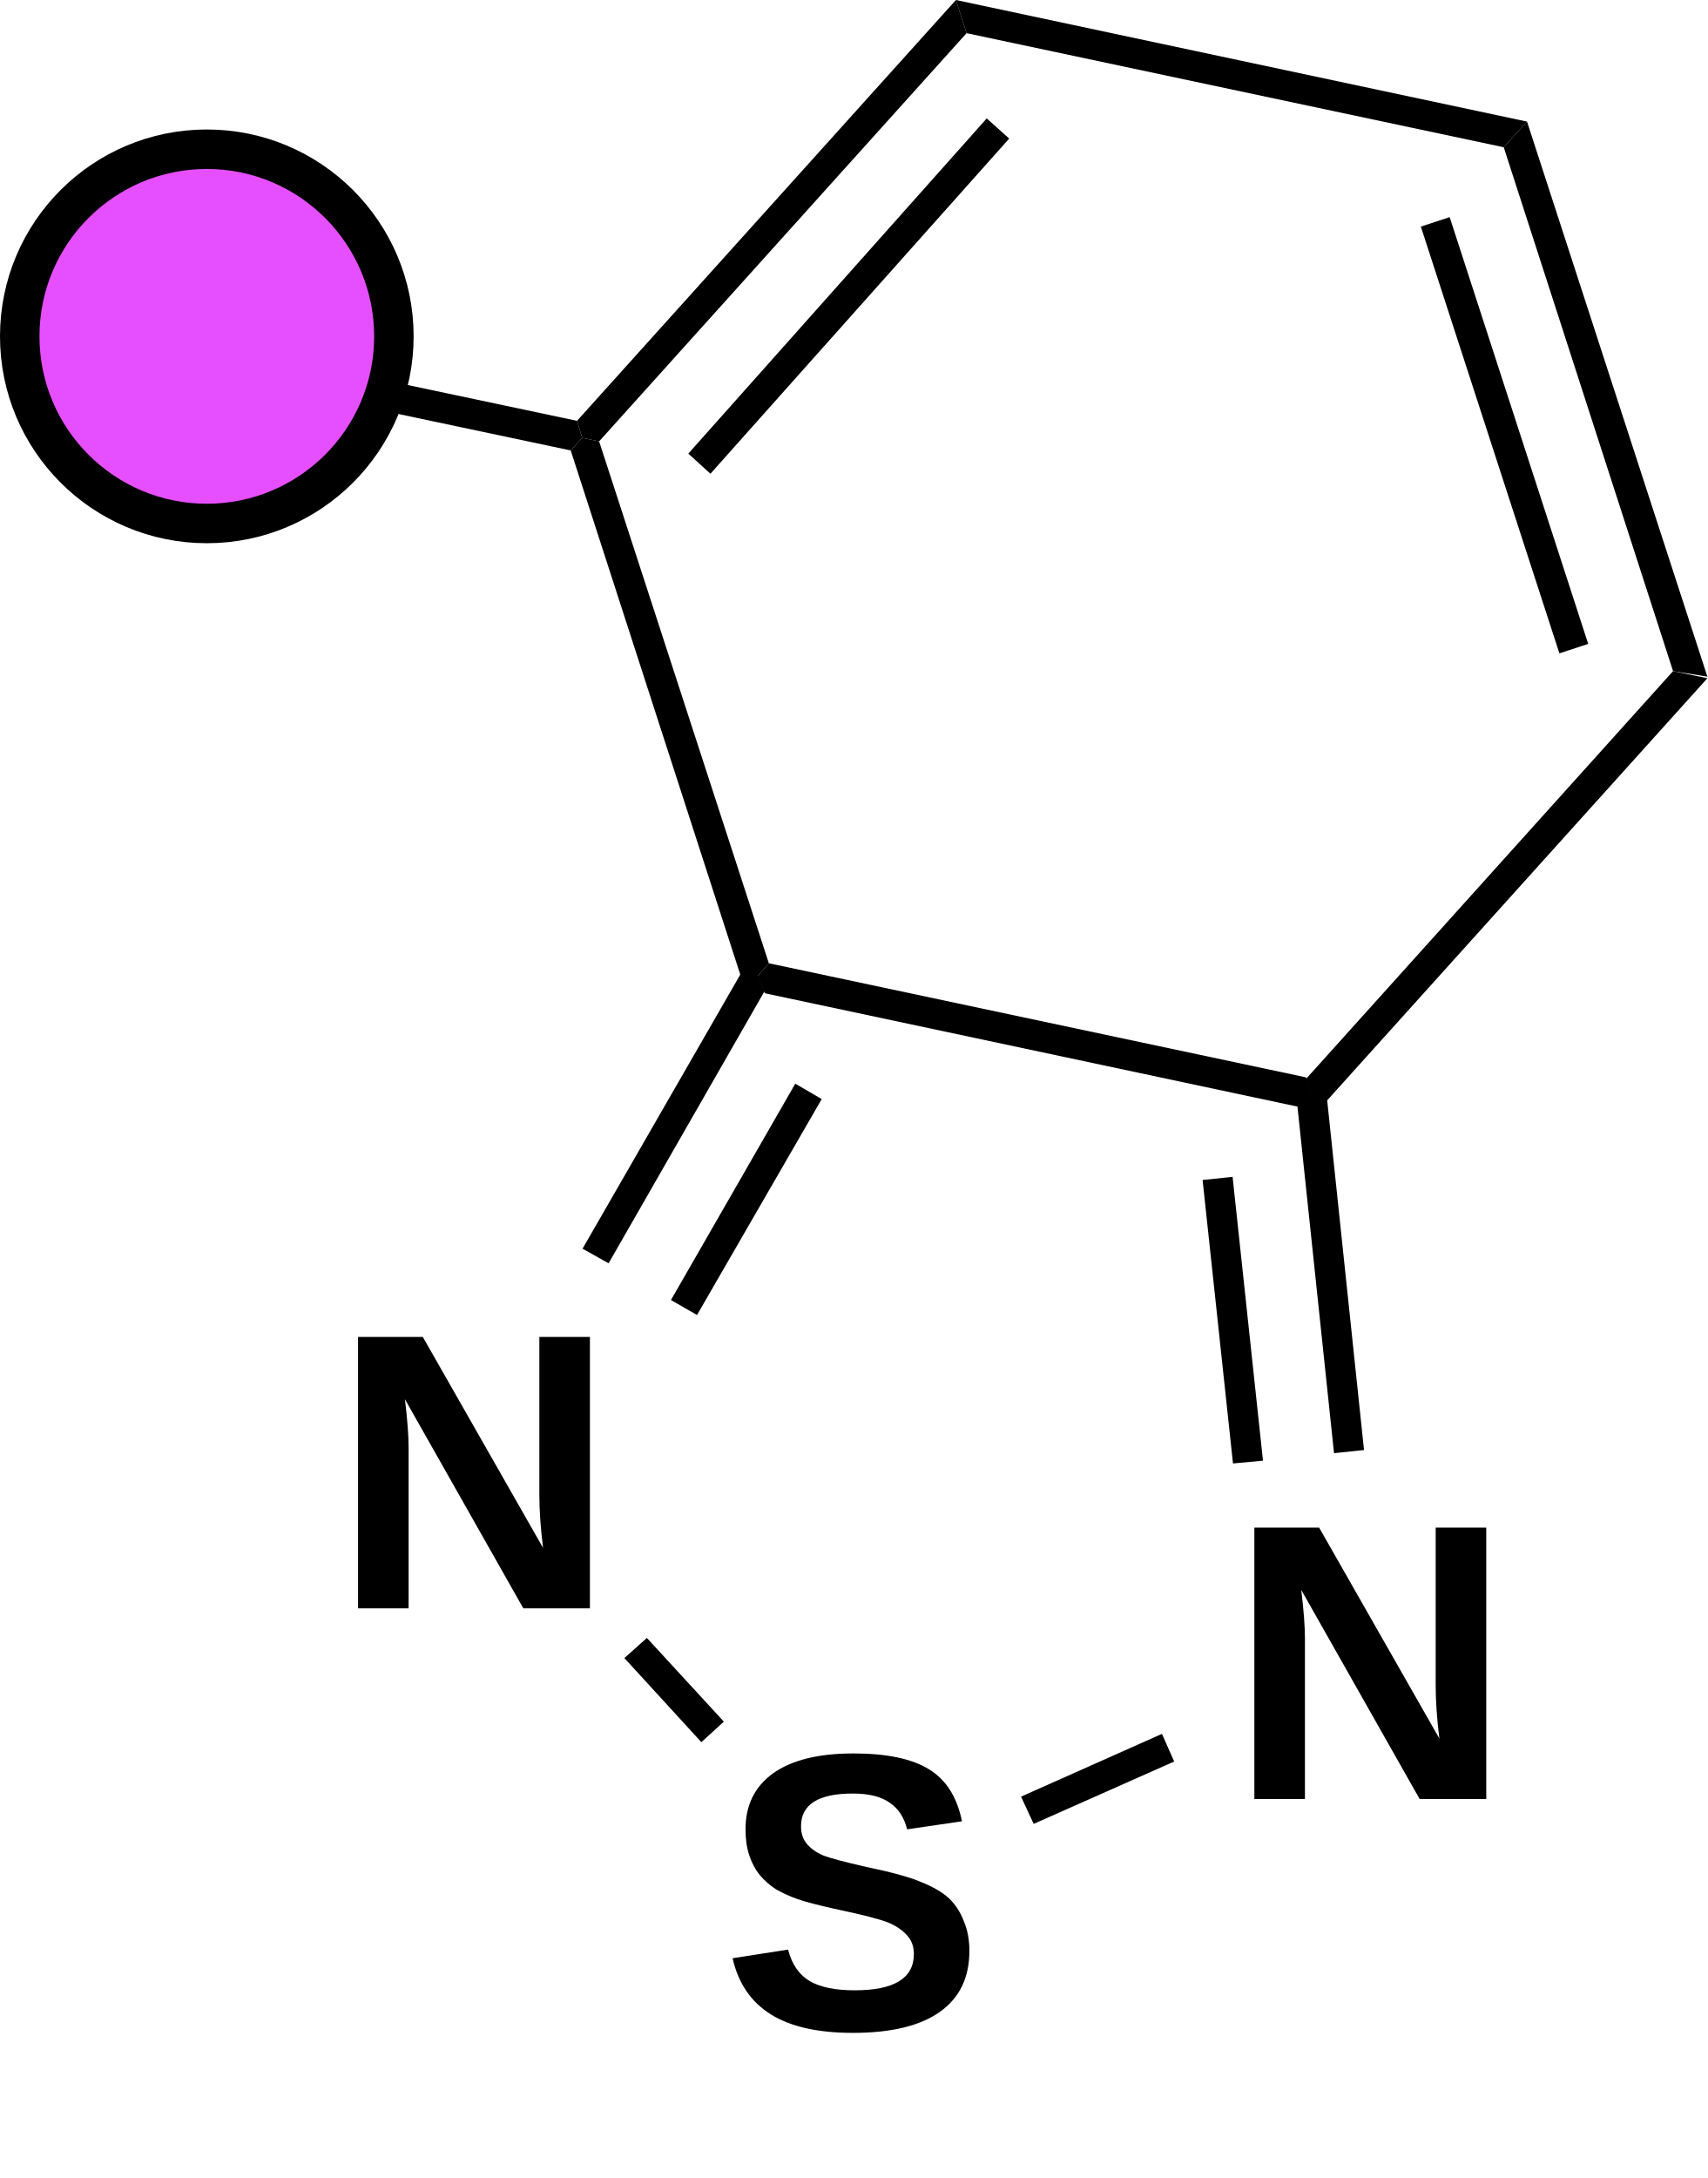
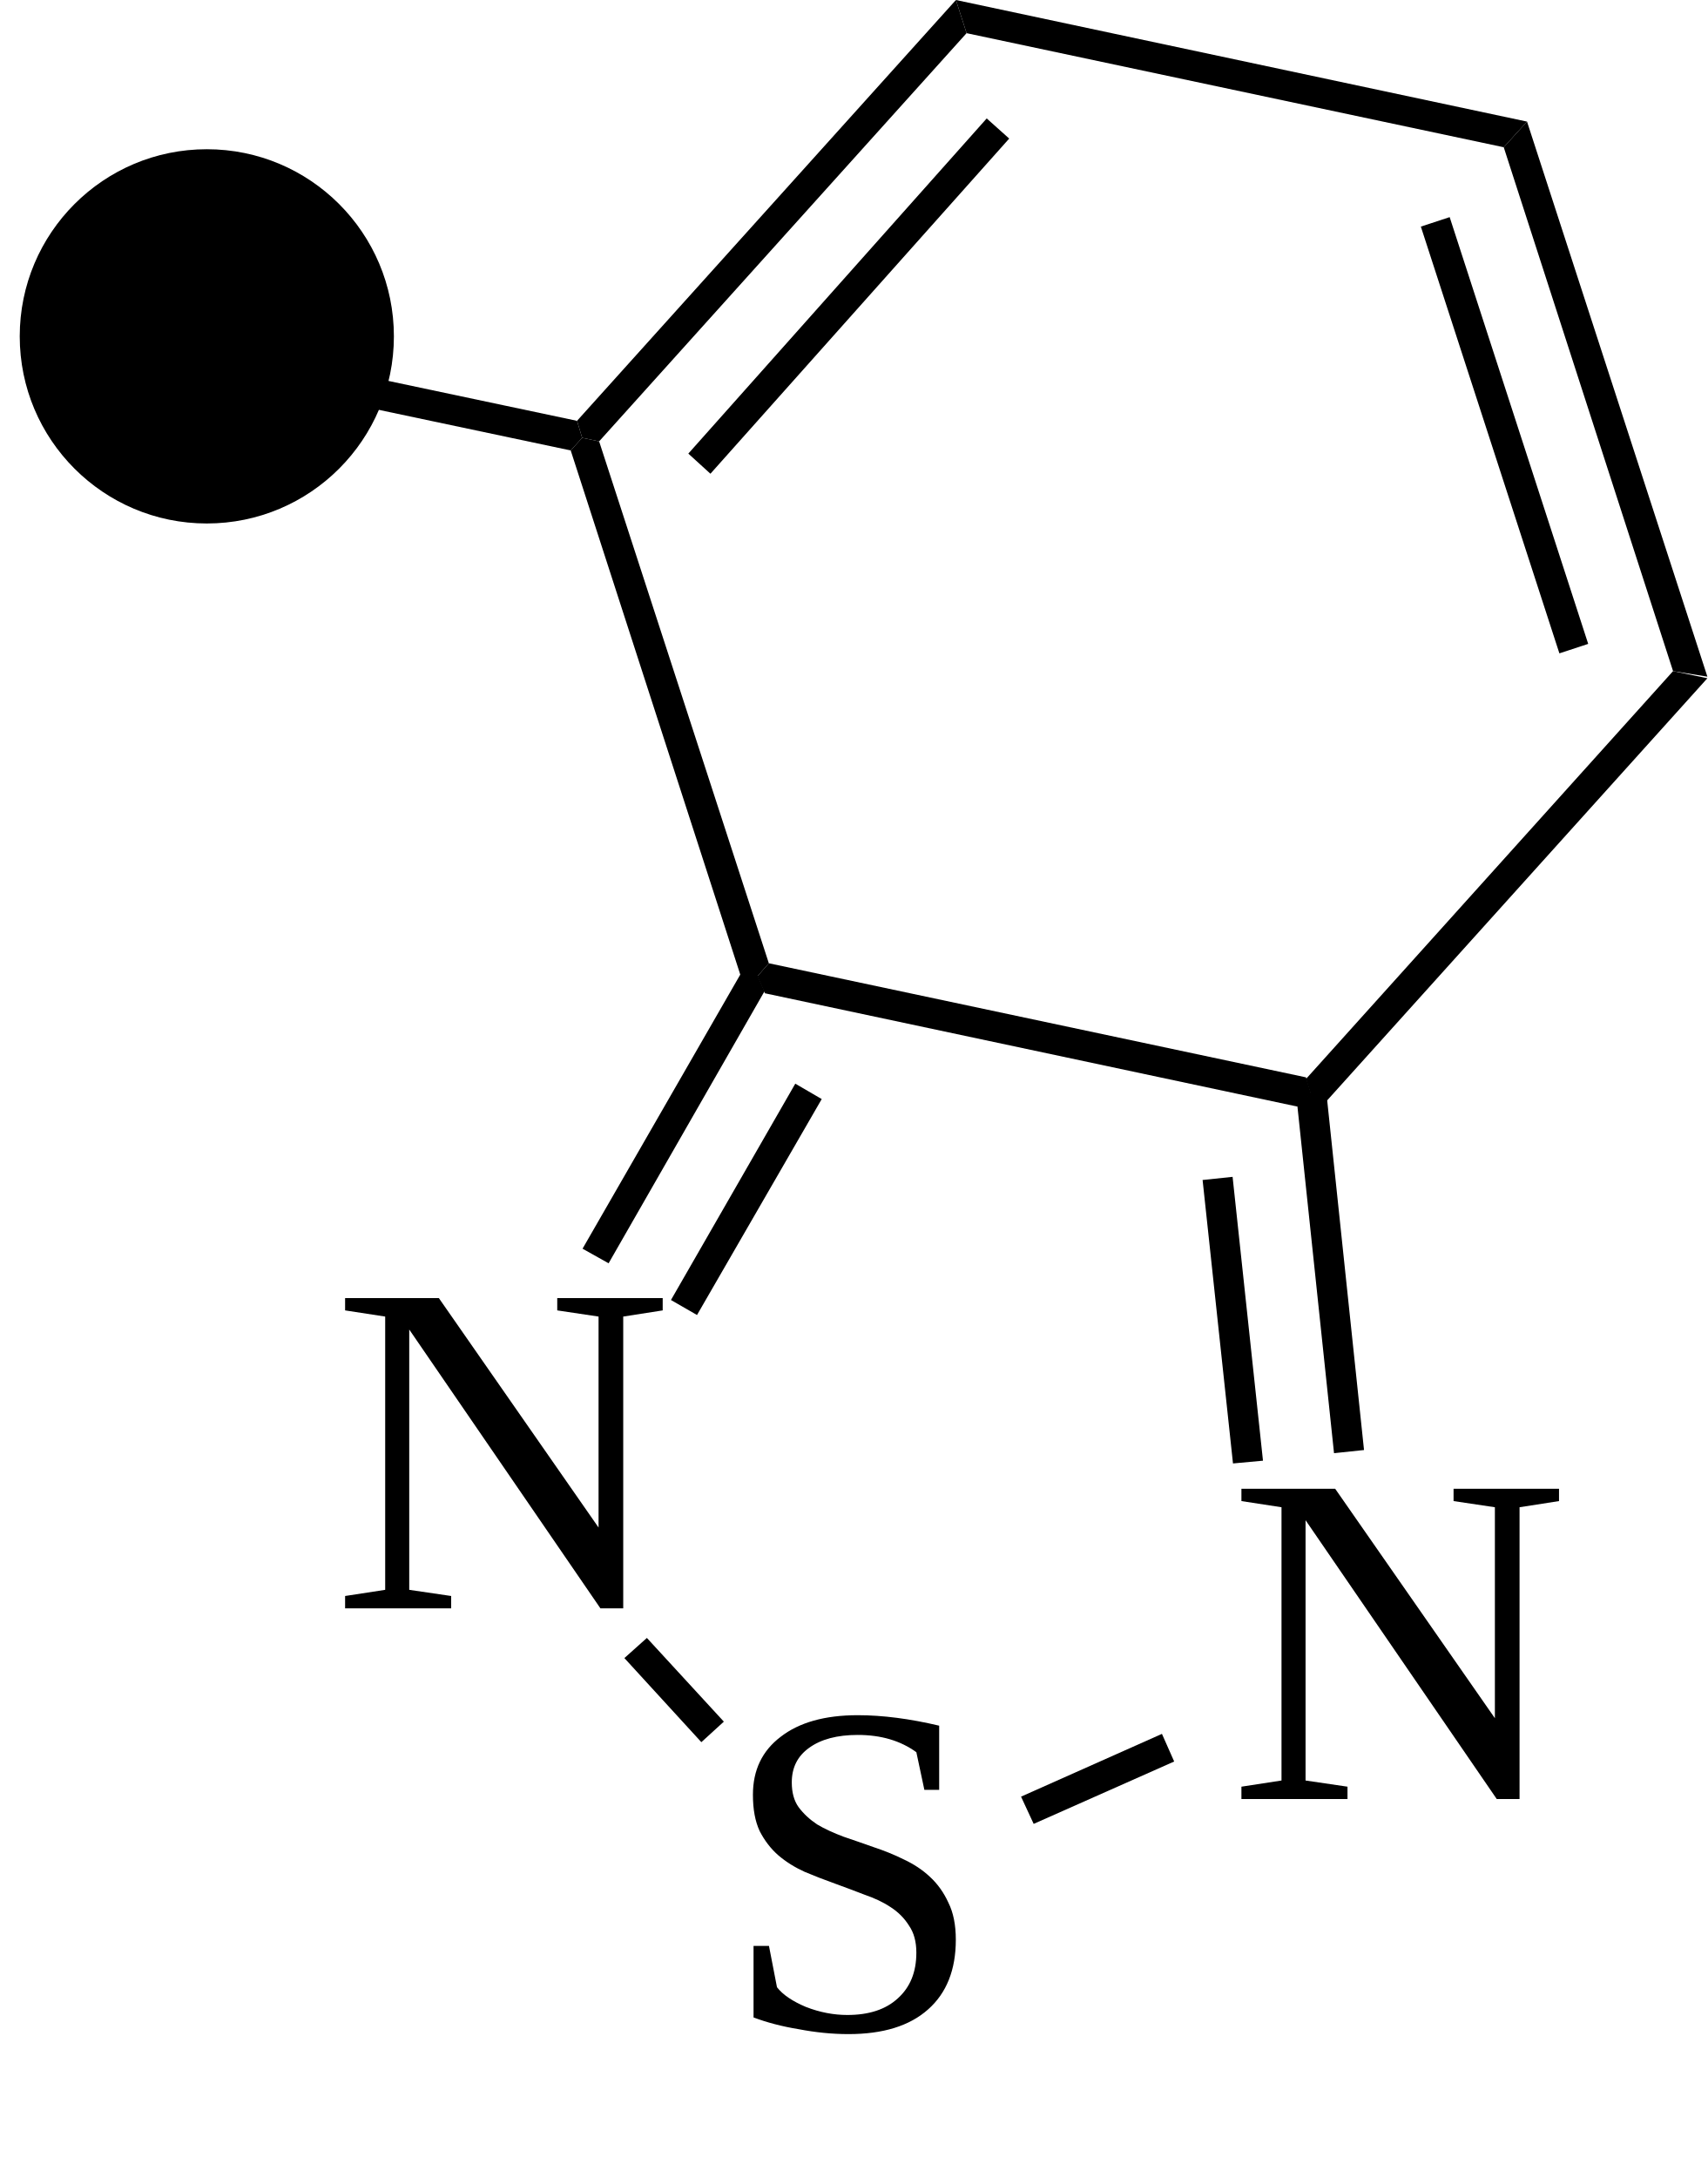
<svg xmlns="http://www.w3.org/2000/svg" viewBox="0 0 43.26 55.17">
-   <defs>
-     <style>.cls-1{isolation:isolate;font-size:10px;font-family:Arial-BoldMT, Arial;font-weight:700;}.cls-2{fill:#e64fff;stroke:#000;stroke-miterlimit:10;}</style>
-   </defs>
  <g id="Layer_2" data-name="Layer 2">
    <g id="Layer_1-2" data-name="Layer 1">
      <path d="M24.49.84,24.22,0,38.69,3.08l-.59.65Z" />
      <path d="M15.18,11.18l-.43-.09-.13-.43L24.22,0l.27.84Z" />
      <path d="M18,12l-.56-.51L25,3l.57.51Z" />
      <path d="M19.48,24.4l-.29.33-.42,0L14.46,11.41l.29-.32.43.09Z" />
      <path d="M33.09,27.29l.13.42-.35.32L19.38,25.16l-.19-.43.29-.33Z" />
      <path d="M42.39,17l.87.18-9.64,10.7-.4-.13-.13-.42Z" />
      <path d="M38.1,3.73l.59-.65,4.57,14.06L42.39,17Z" />
      <path d="M36,5.74l.73-.24,3.51,10.81-.73.24Z" />
-       <text class="cls-1" transform="translate(8.4 40.74)">N</text>
-       <text class="cls-1" transform="translate(18.28 51.4)">S</text>
-       <text class="cls-1" transform="translate(31.11 45.57)">N</text>
+       <text transform="translate(8.4 40.74)">N</text>
+       <text transform="translate(18.28 51.4)">S</text>
+       <text transform="translate(31.11 45.57)">N</text>
      <path d="M15.42,32l-.66-.37,4-6.95.42,0,.19.43Z" />
      <path d="M17.66,33.31,17,32.93l3.15-5.48.67.39Z" />
      <path d="M18.34,43.61l-.57.52L15.82,42l.57-.51Z" />
      <path d="M29.44,43.92l.31.7L26.19,46.2l-.32-.69Z" />
      <path d="M32.87,28l.35-.32.4.13.94,8.92-.76.08Z" />
      <path d="M30.47,29.89l.76-.08L32,37l-.76.07Z" />
      <path d="M9.07,10.27l.16-.75,5.39,1.14.13.43-.29.32Z" />
-       <circle class="cls-2" cx="5.24" cy="8.52" r="4.74" />
+       <circle class="connection_in" cx="5.24" cy="8.52" r="4.74" />
    </g>
  </g>
</svg>
